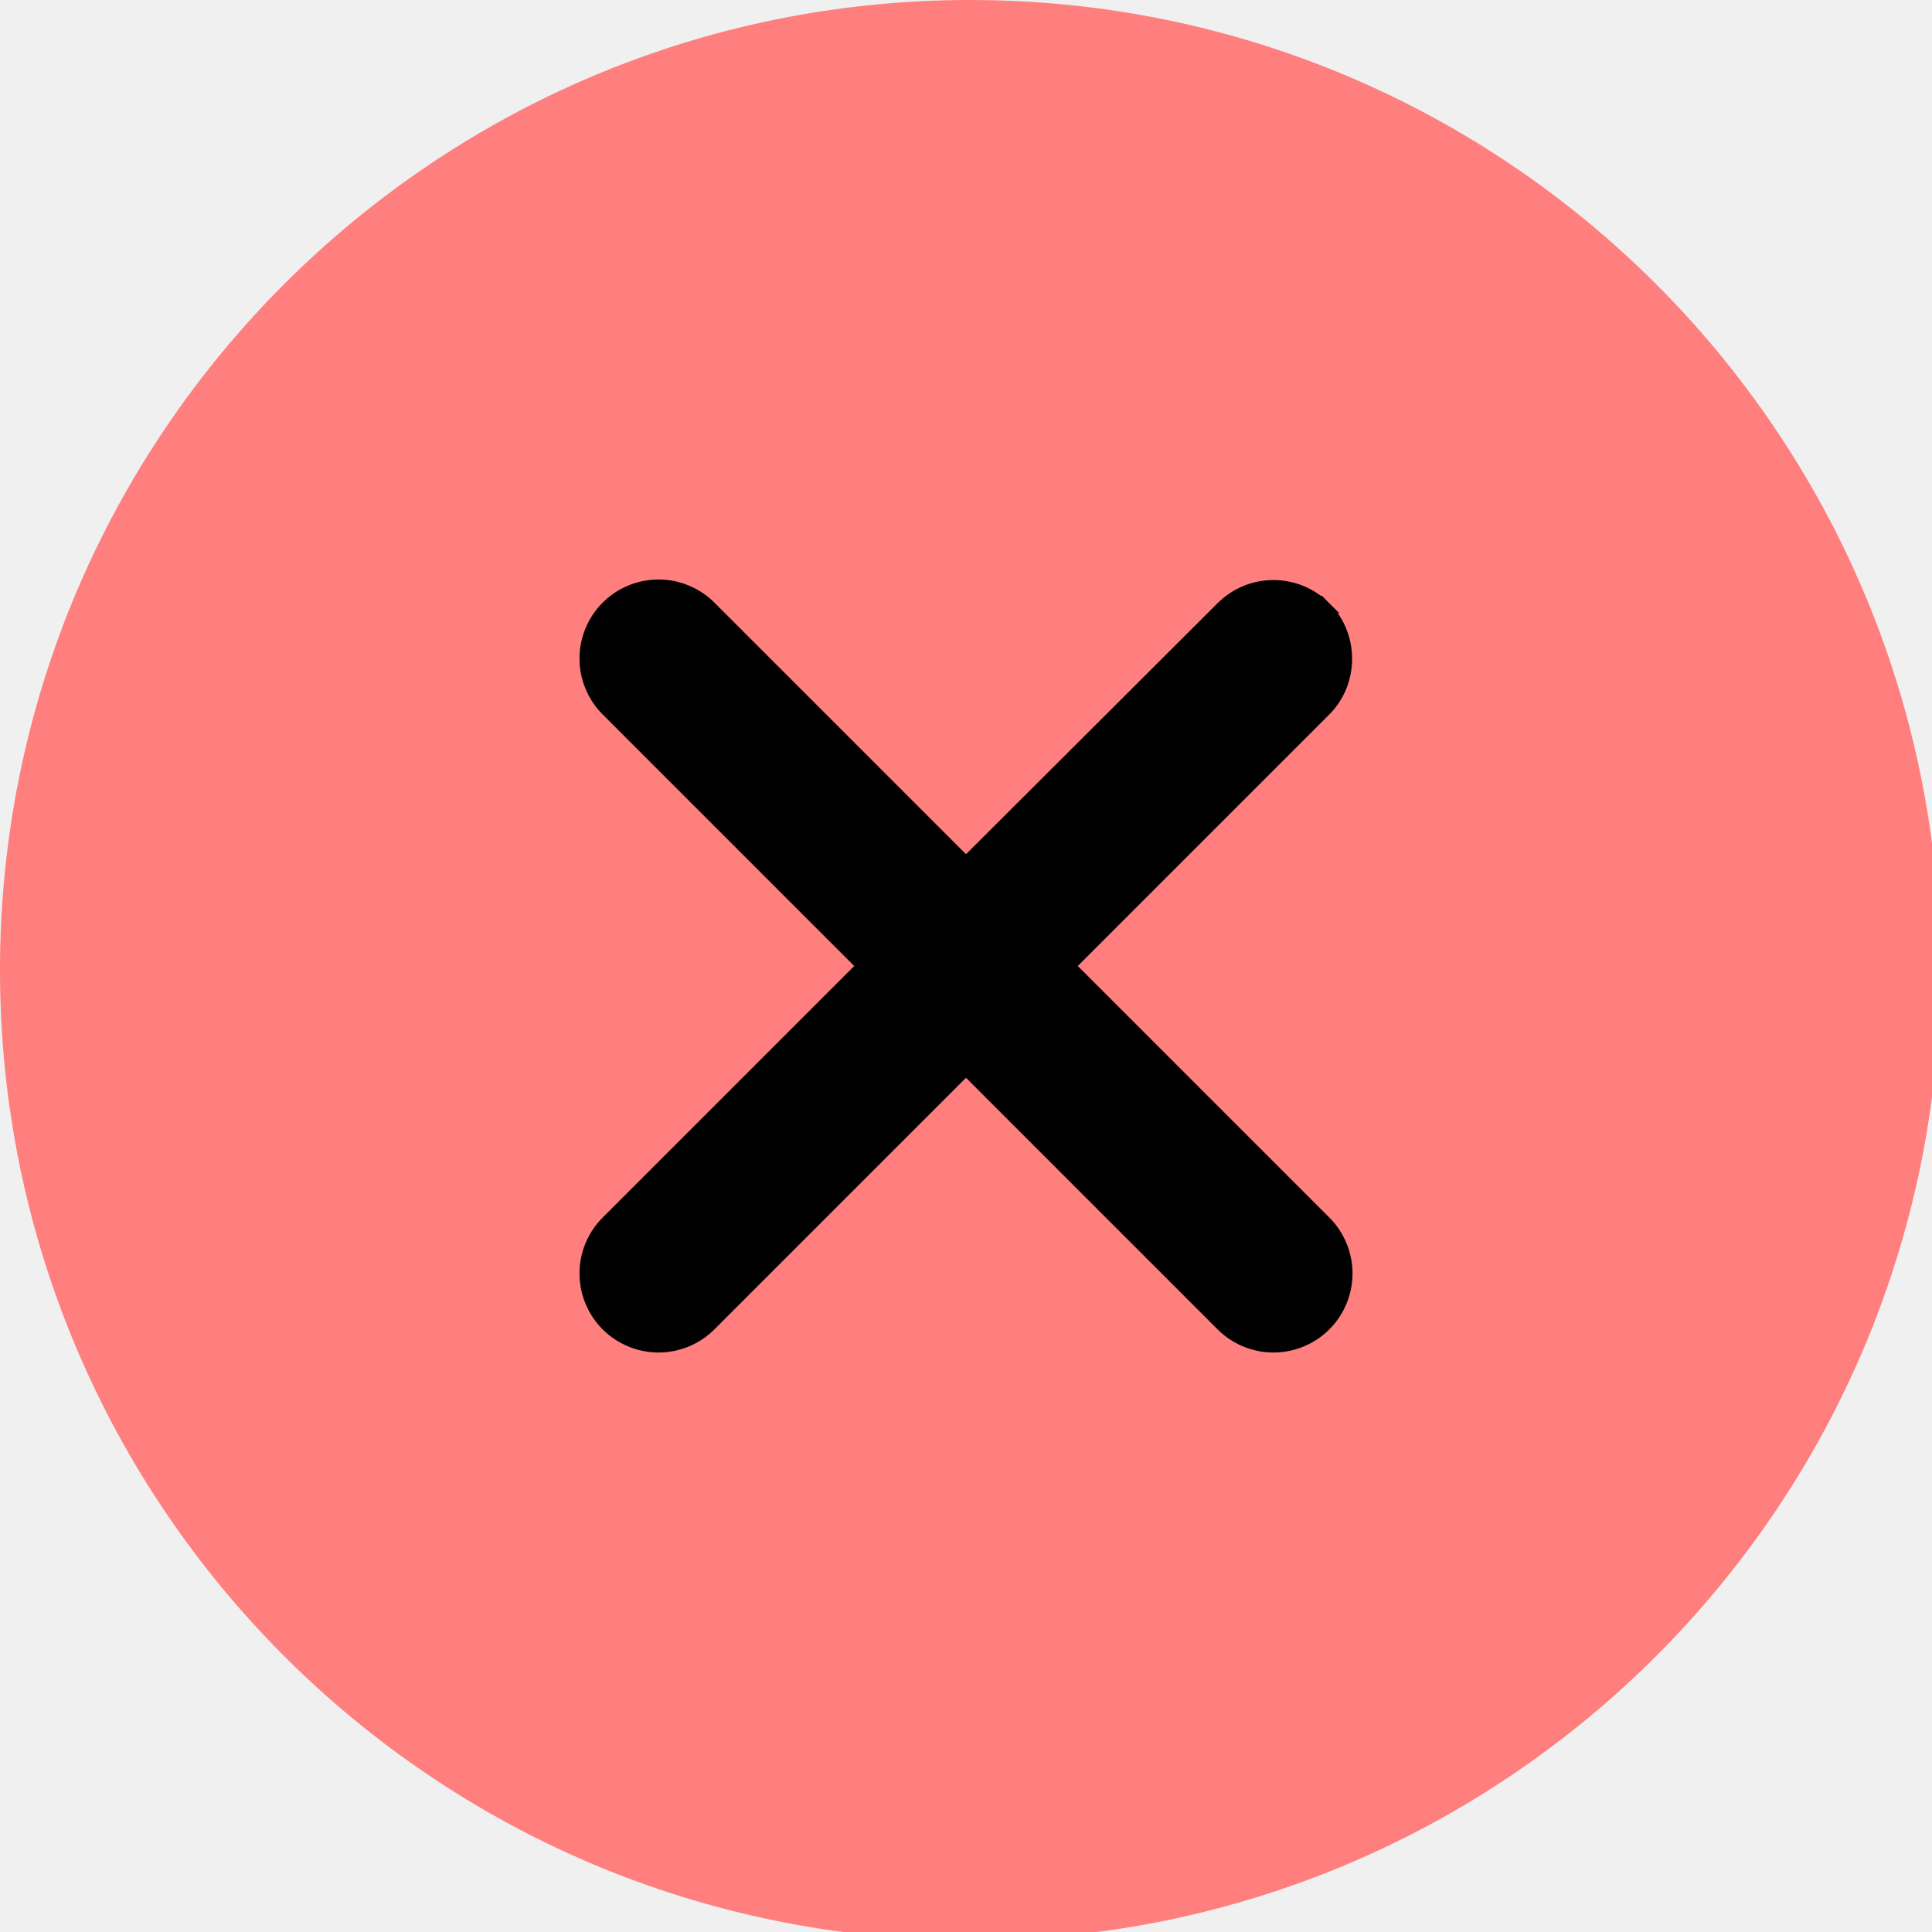
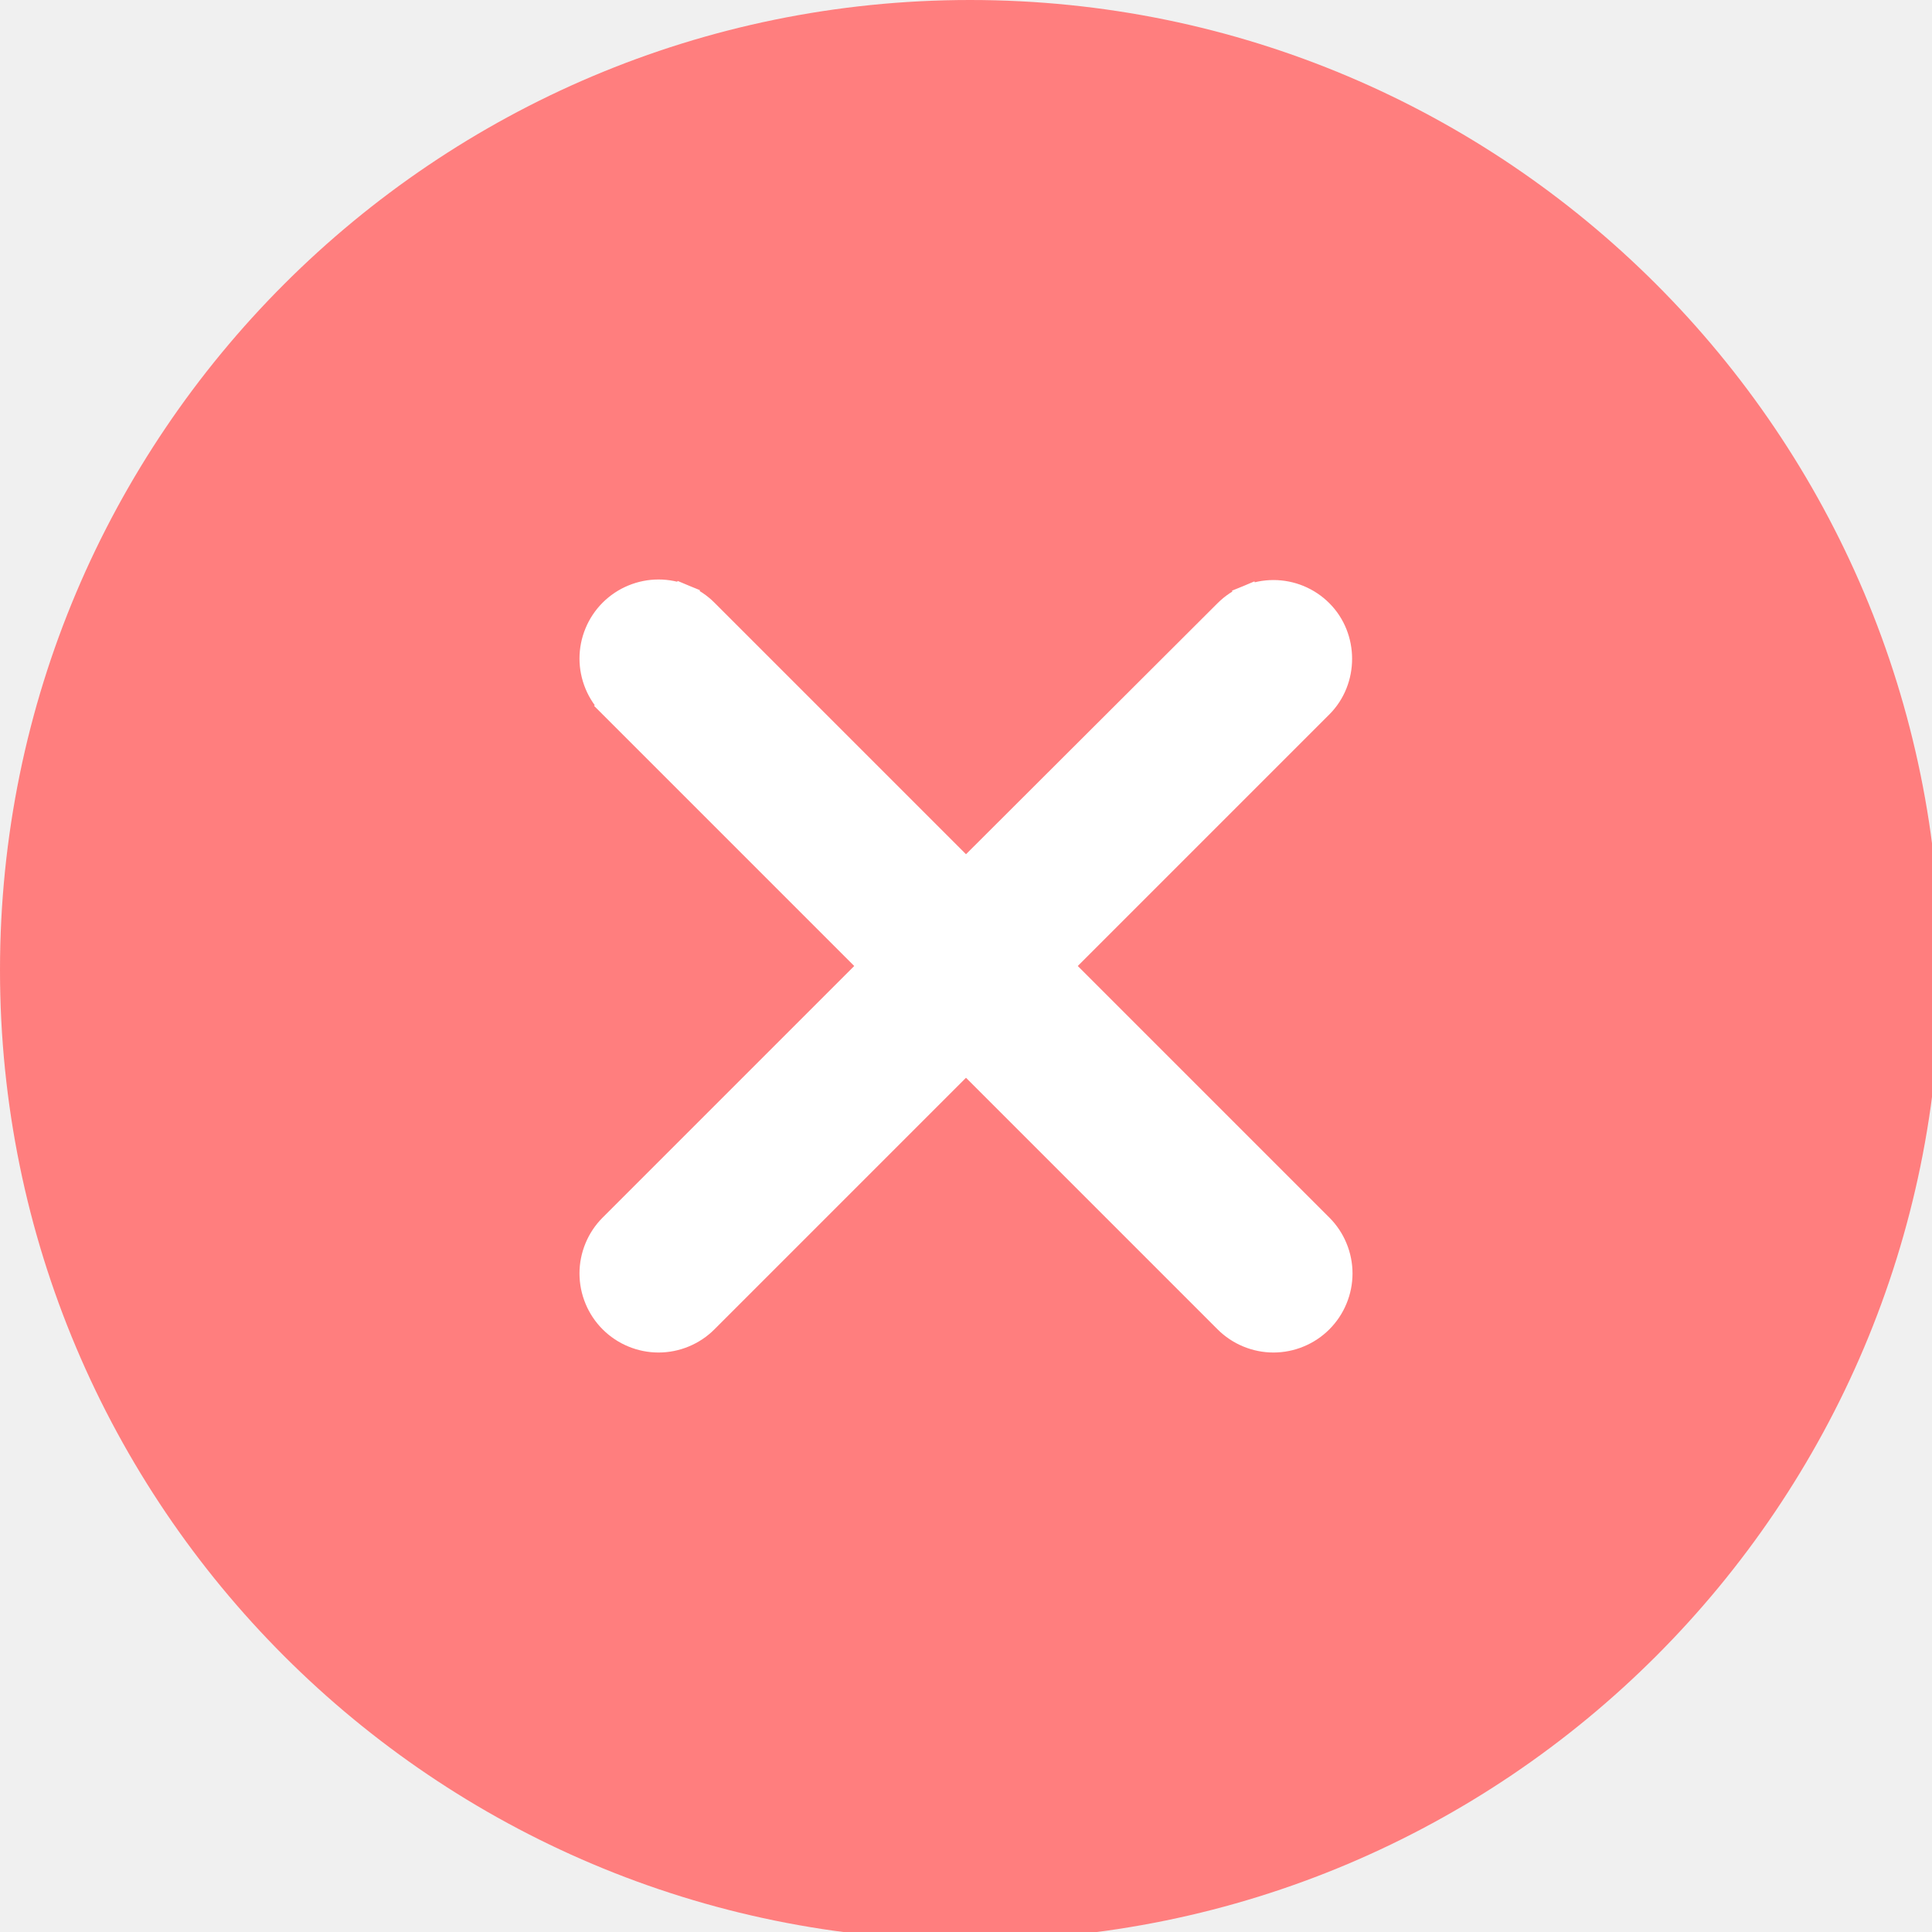
<svg xmlns="http://www.w3.org/2000/svg" width="60" height="60" viewBox="0 0 60 60" fill="none">
-   <g clip-path="url(#clip0_926_472)">
+   <g clip-path="url(#clip0_926_851)">
    <circle cx="30.128" cy="30.128" r="30.128" fill="#FF7E7E" />
-     <path d="M27.061 30L18.982 21.921C18.789 21.728 18.636 21.499 18.532 21.247C18.427 20.995 18.373 20.724 18.373 20.451C18.373 20.179 18.427 19.908 18.532 19.656C18.636 19.404 18.789 19.175 18.982 18.982C19.175 18.789 19.404 18.636 19.656 18.532C19.908 18.427 20.179 18.373 20.451 18.373C20.724 18.373 20.995 18.427 21.247 18.532C21.499 18.636 21.728 18.789 21.921 18.982L30 27.061L38.079 18.999C38.079 18.999 38.079 18.999 38.079 18.999C38.272 18.806 38.501 18.653 38.753 18.548C39.005 18.444 39.275 18.39 39.548 18.39C39.822 18.39 40.092 18.444 40.344 18.548C40.596 18.653 40.825 18.806 41.018 18.999L27.061 30ZM27.061 30L18.982 38.079C18.789 38.272 18.636 38.501 18.532 38.753C18.427 39.005 18.373 39.276 18.373 39.548C18.373 39.821 18.427 40.092 18.532 40.344C18.636 40.596 18.789 40.825 18.982 41.018C19.175 41.211 19.404 41.364 19.656 41.468C19.908 41.573 20.179 41.627 20.451 41.627C20.724 41.627 20.995 41.573 21.247 41.468C21.499 41.364 21.728 41.211 21.921 41.018L30 32.939L38.079 41.018C38.272 41.211 38.501 41.364 38.753 41.468C39.005 41.573 39.276 41.627 39.548 41.627C39.821 41.627 40.092 41.573 40.344 41.468C40.596 41.364 40.825 41.211 41.018 41.018C41.211 40.825 41.364 40.596 41.468 40.344C41.573 40.092 41.627 39.821 41.627 39.548C41.627 39.276 41.573 39.005 41.468 38.753C41.364 38.501 41.211 38.272 41.018 38.079L32.939 30L41.018 21.921C41.813 21.125 41.813 19.795 41.018 18.999L27.061 30Z" fill="#010101" stroke="#010101" stroke-width="0.753" />
+     <path d="M38.753 18.548L38.897 18.896L38.753 18.548C38.501 18.653 38.272 18.806 38.079 18.999L30 27.061L21.921 18.982C21.728 18.789 21.499 18.636 21.247 18.532L21.106 18.872L21.247 18.532C20.995 18.427 20.724 18.373 20.451 18.373C20.179 18.373 19.908 18.427 19.656 18.532C19.404 18.636 19.175 18.789 18.982 18.982C18.789 19.175 18.636 19.404 18.532 19.656C18.427 19.908 18.373 20.179 18.373 20.452C18.373 20.724 18.427 20.995 18.532 21.247C18.636 21.499 18.789 21.728 18.982 21.921L19.248 21.655L18.982 21.921L27.061 30L18.982 38.079C18.789 38.272 18.636 38.501 18.532 38.753C18.427 39.005 18.373 39.276 18.373 39.548C18.373 39.821 18.427 40.092 18.532 40.344C18.636 40.596 18.789 40.825 18.982 41.018C19.175 41.211 19.404 41.364 19.656 41.468C19.908 41.573 20.179 41.627 20.451 41.627C20.724 41.627 20.995 41.573 21.247 41.468C21.499 41.364 21.728 41.211 21.921 41.018L30 32.939L38.079 41.018C38.272 41.211 38.501 41.364 38.753 41.468C39.005 41.573 39.276 41.627 39.548 41.627C39.821 41.627 40.092 41.573 40.344 41.468C40.596 41.364 40.825 41.211 41.018 41.018C41.211 40.825 41.364 40.596 41.468 40.344C41.573 40.092 41.627 39.821 41.627 39.548C41.627 39.276 41.573 39.005 41.468 38.753C41.364 38.501 41.211 38.272 41.018 38.079L32.939 30L41.018 21.921C41.813 21.125 41.813 19.795 41.018 18.999C40.825 18.806 40.596 18.653 40.344 18.548C40.092 18.444 39.822 18.39 39.548 18.39C39.275 18.39 39.005 18.444 38.753 18.548Z" fill="white" stroke="white" stroke-width="0.753" />
  </g>
  <defs>
-     <clipPath id="clip0_926_472">
-       <rect width="60" height="60" fill="none" />
+     <clipPath id="clip0_926_851">
+       <rect width="60" height="60" fill="white" />
    </clipPath>
  </defs>
</svg>
